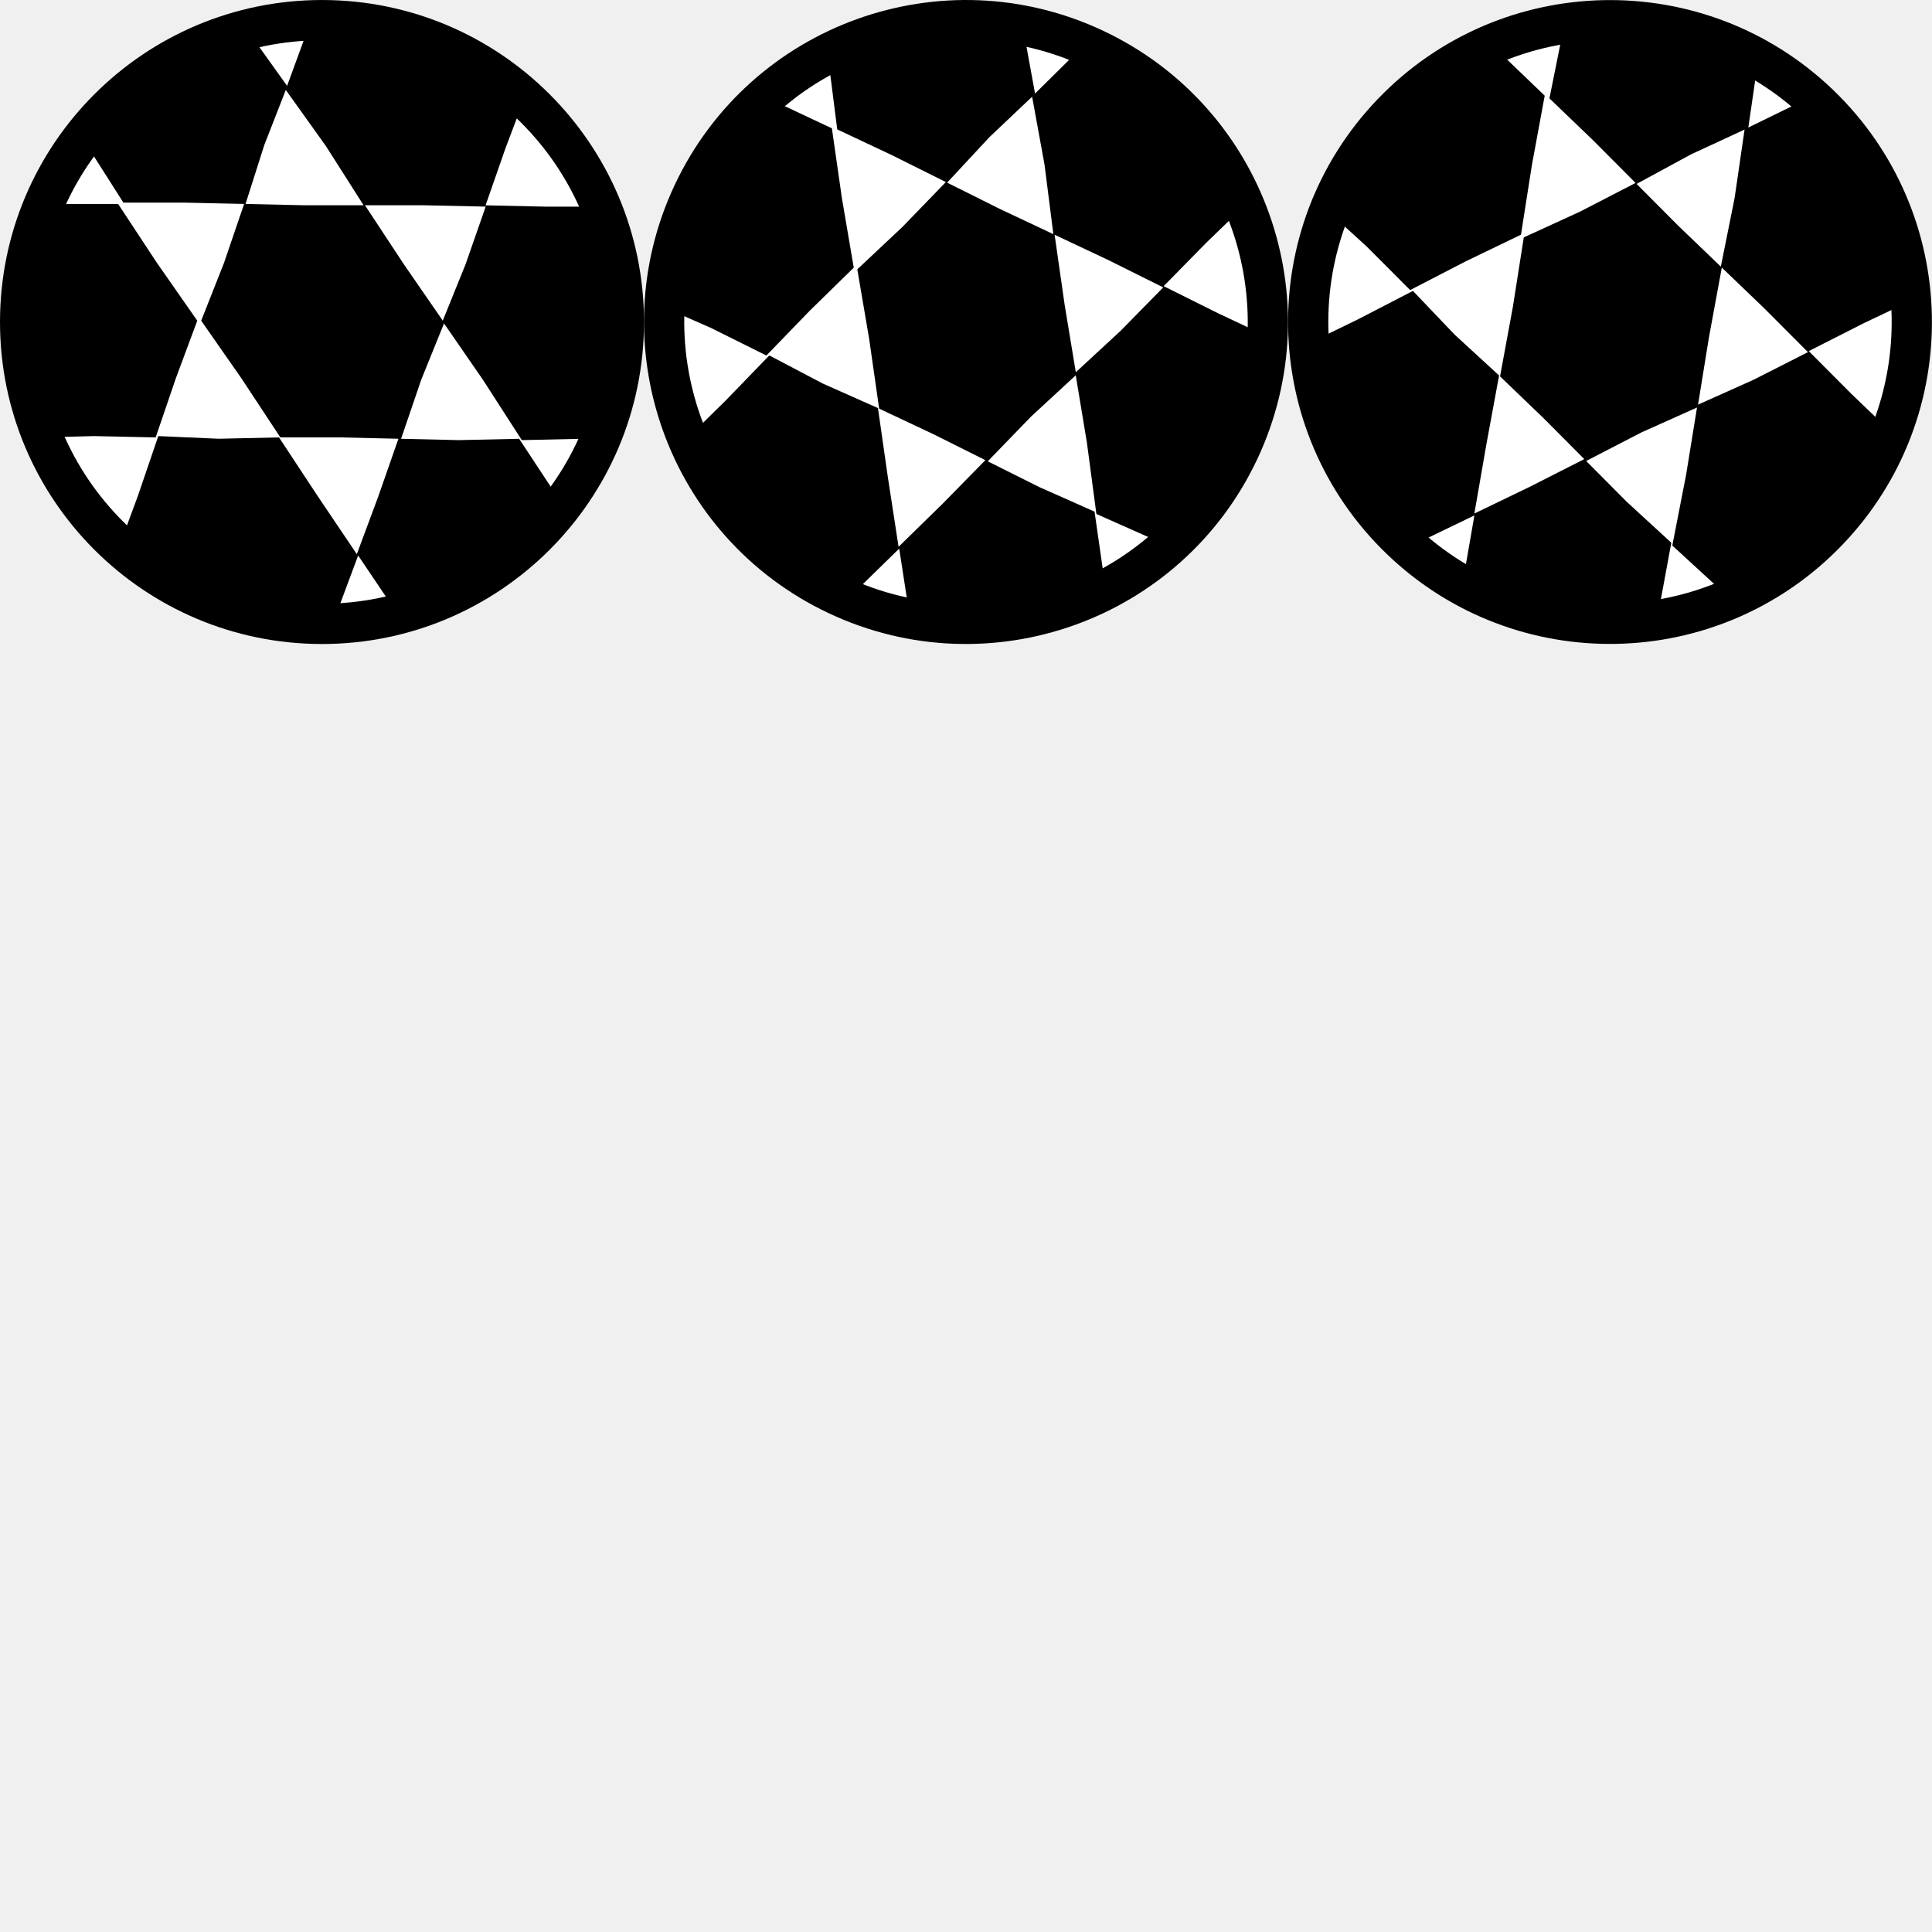
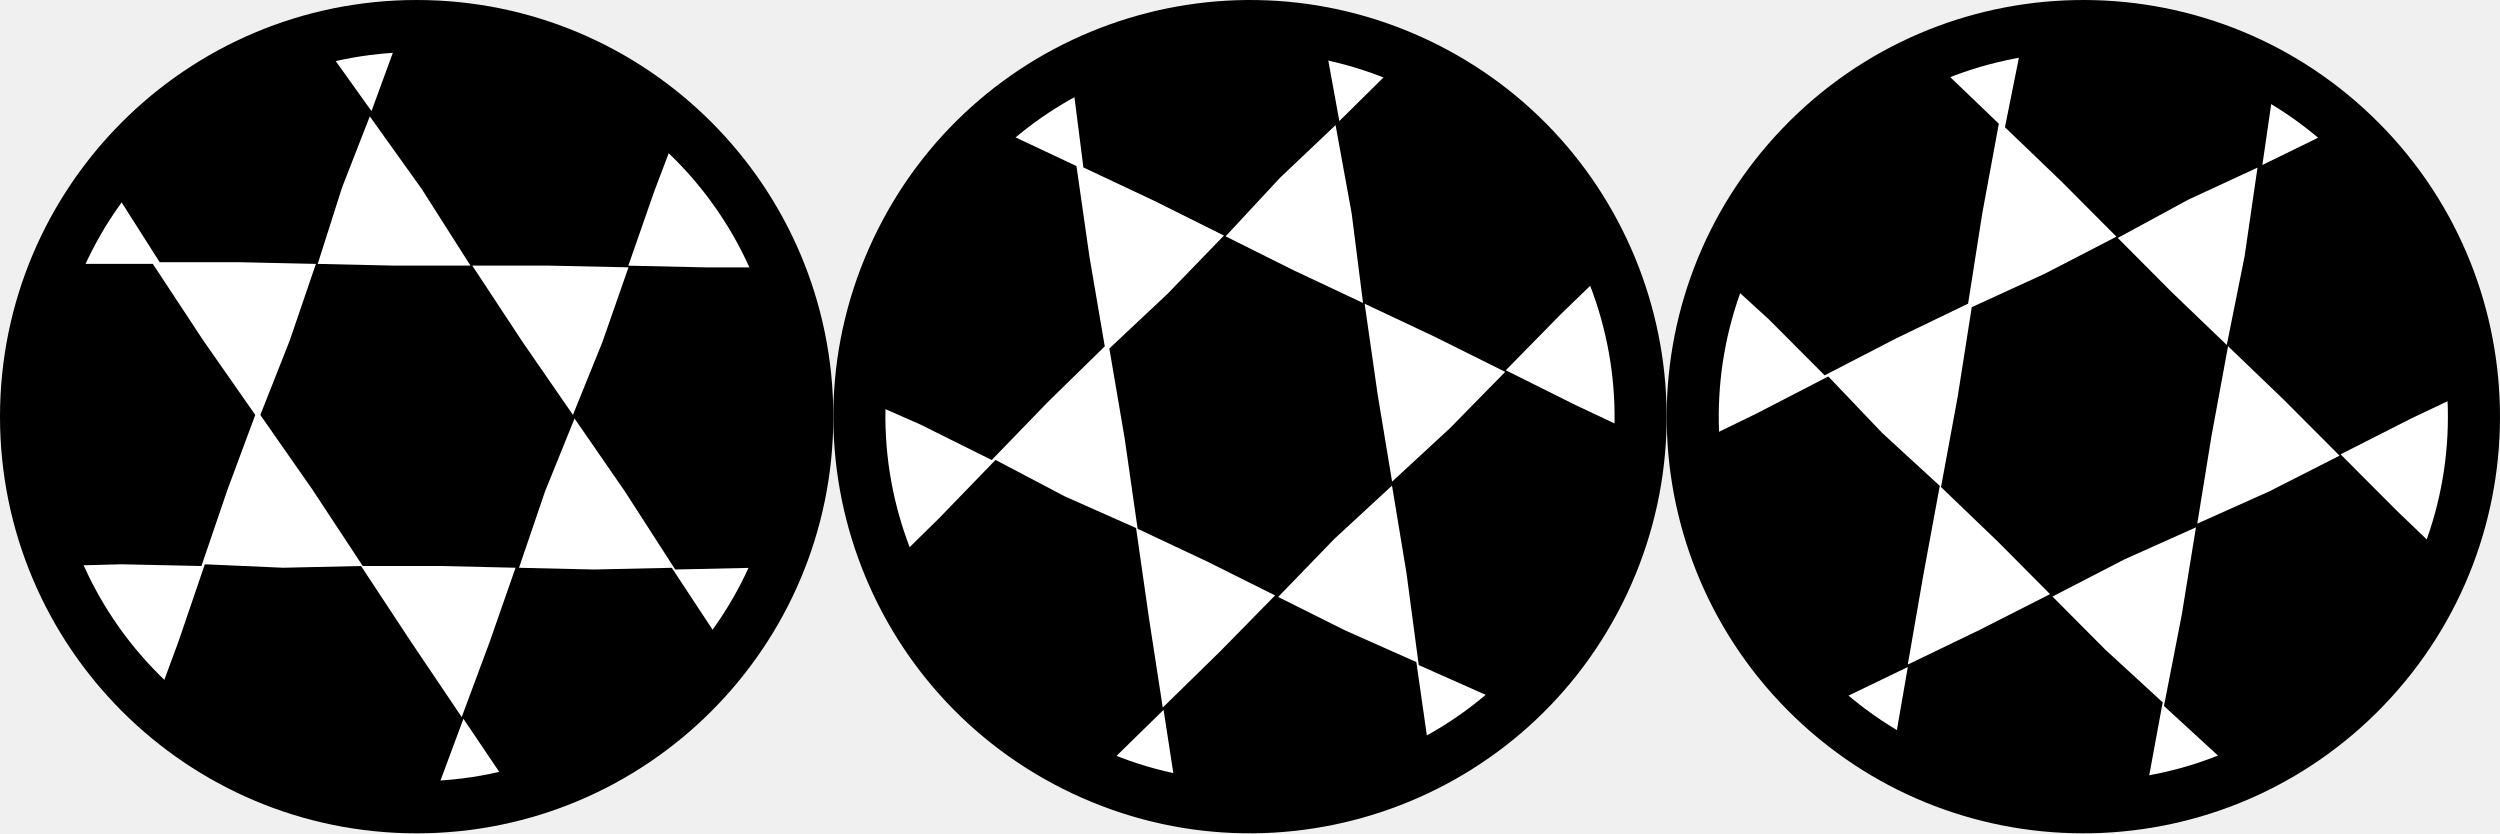
- <svg xmlns="http://www.w3.org/2000/svg" width="45" height="45" id="svg6815" version="1.1">
+ <svg xmlns="http://www.w3.org/2000/svg" width="45" height="15" id="svg6815" version="1.1">
  <defs id="defs6817" />
-   <g id="layer1" transform="translate(0,-1007.362)">
-     <g id="g6964" transform="translate(-22.71009,15.60927)">
+   <g id="layer1" transform="translate(0,-1037.362)">
+     <g id="g6964" transform="translate(-22.71009,45.60922)">
      <path style="fill:#ffffff;fill-opacity:1;fill-rule:nonzero;stroke:#000000" id="path6957" d="M 15,7.5 C 15,11.642 11.642,15 7.5,15 3.358,15 0,11.642 0,7.5 0,3.358 3.358,0 7.5,0 11.642,0 15,3.358 15,7.5 z" transform="matrix(0.9375,0,0,0.9375,23.17884,992.2217)" />
      <path id="path6952" d="m 29.96,992.222 -0.094,0.25 -0.469,1.281 -0.938,-1.312 c -1.554,0.396 -2.898,1.295 -3.844,2.531 l 0.094,0.125 0.875,1.375 1.406,0 1.406,0.031 -0.469,1.375 -0.531,1.344 0.938,1.344 0.906,1.375 1.406,0 1.344,0.031 -0.469,1.344 -0.5,1.344 -0.906,-1.344 -0.906,-1.375 -1.406,0.031 -1.406,-0.062 -0.469,1.375 -0.438,1.188 c 1.245,1.117 2.915,1.812 4.719,1.812 0.095,0 0.187,-0.028 0.281,-0.031 l 0.062,-0.219 0.5,-1.344 0.906,1.344 c 1.555,-0.404 2.903,-1.317 3.844,-2.562 l -0.094,-0.125 -0.906,-1.375 -1.406,0.031 -1.344,-0.031 0.469,-1.375 0.531,-1.312 0.906,1.312 0.906,1.406 1.406,-0.031 0.406,0 c 0.356,-0.841 0.562,-1.748 0.562,-2.719 0,-0.947 -0.192,-1.863 -0.531,-2.688 l -1.281,0 -1.406,-0.031 0.469,-1.344 0.438,-1.156 c -1.249,-1.135 -2.898,-1.812 -4.719,-1.812 -0.084,0 -0.166,-0.003 -0.25,0 z m -0.594,1.625 0.938,1.312 0.875,1.375 -1.375,0 -1.375,-0.031 0.438,-1.375 0.5,-1.281 z m -5.656,2.656 c -0.356,0.841 -0.531,1.779 -0.531,2.75 0,0.96 0.183,1.854 0.531,2.688 l 1.188,-0.031 1.438,0.031 0.469,-1.375 0.5,-1.344 -0.938,-1.344 -0.906,-1.375 -1.406,0 -0.344,0 z m 7.5,0.031 1.375,0 1.438,0.031 -0.469,1.344 -0.531,1.312 -0.906,-1.312 -0.906,-1.375 z" style="fill:#000000;fill-opacity:1;fill-rule:nonzero;stroke:none" />
    </g>
-     <g transform="matrix(0.9044362,0.4260902,-0.4260902,0.9044362,420.9488,98.22945)" id="g6968">
+     <g transform="matrix(0.9044362,0.4260902,-0.4260902,0.9044362,420.9488,128.2294)" id="g6968">
      <path transform="matrix(0.9375,0,0,0.9375,23.17884,992.2217)" d="M 15,7.5 C 15,11.642 11.642,15 7.5,15 3.358,15 0,11.642 0,7.5 0,3.358 3.358,0 7.5,0 11.642,0 15,3.358 15,7.5 z" id="path6970" style="fill:#ffffff;fill-opacity:1;fill-rule:nonzero;stroke:#000000" />
      <path style="fill:#000000;fill-opacity:1;fill-rule:nonzero;stroke:none" d="m 29.96,992.222 -0.094,0.25 -0.469,1.281 -0.938,-1.312 c -1.554,0.396 -2.898,1.295 -3.844,2.531 l 0.094,0.125 0.875,1.375 1.406,0 1.406,0.031 -0.469,1.375 -0.531,1.344 0.938,1.344 0.906,1.375 1.406,0 1.344,0.031 -0.469,1.344 -0.5,1.344 -0.906,-1.344 -0.906,-1.375 -1.406,0.031 -1.406,-0.062 -0.469,1.375 -0.438,1.188 c 1.245,1.117 2.915,1.812 4.719,1.812 0.095,0 0.187,-0.028 0.281,-0.031 l 0.062,-0.219 0.5,-1.344 0.906,1.344 c 1.555,-0.404 2.903,-1.317 3.844,-2.562 l -0.094,-0.125 -0.906,-1.375 -1.406,0.031 -1.344,-0.031 0.469,-1.375 0.531,-1.312 0.906,1.312 0.906,1.406 1.406,-0.031 0.406,0 c 0.356,-0.841 0.562,-1.748 0.562,-2.719 0,-0.947 -0.192,-1.863 -0.531,-2.688 l -1.281,0 -1.406,-0.031 0.469,-1.344 0.438,-1.156 c -1.249,-1.135 -2.898,-1.812 -4.719,-1.812 -0.084,0 -0.166,-0.003 -0.25,0 z m -0.594,1.625 0.938,1.312 0.875,1.375 -1.375,0 -1.375,-0.031 0.438,-1.375 0.5,-1.281 z m -5.656,2.656 c -0.356,0.841 -0.531,1.779 -0.531,2.75 0,0.96 0.183,1.854 0.531,2.688 l 1.188,-0.031 1.438,0.031 0.469,-1.375 0.5,-1.344 -0.938,-1.344 -0.906,-1.375 -1.406,0 -0.344,0 z m 7.5,0.031 1.375,0 1.438,0.031 -0.469,1.344 -0.531,1.312 -0.906,-1.312 -0.906,-1.375 z" id="path6972" />
    </g>
-     <g id="g6974" transform="matrix(0.7211829,0.6924253,-0.6924253,0.7211829,707.621,273.2998)">
+     <g id="g6974" transform="matrix(0.7213416,0.6925777,-0.6925777,0.7213416,707.7685,303.1366)">
      <path style="fill:#ffffff;fill-opacity:1;fill-rule:nonzero;stroke:#000000" id="path6976" d="M 15,7.5 C 15,11.642 11.642,15 7.5,15 3.358,15 0,11.642 0,7.5 0,3.358 3.358,0 7.5,0 11.642,0 15,3.358 15,7.5 z" transform="matrix(0.9375,0,0,0.9375,23.17884,992.2217)" />
      <path id="path6978" d="m 29.96,992.222 -0.094,0.25 -0.469,1.281 -0.938,-1.312 c -1.554,0.396 -2.898,1.295 -3.844,2.531 l 0.094,0.125 0.875,1.375 1.406,0 1.406,0.031 -0.469,1.375 -0.531,1.344 0.938,1.344 0.906,1.375 1.406,0 1.344,0.031 -0.469,1.344 -0.5,1.344 -0.906,-1.344 -0.906,-1.375 -1.406,0.031 -1.406,-0.062 -0.469,1.375 -0.438,1.188 c 1.245,1.117 2.915,1.812 4.719,1.812 0.095,0 0.187,-0.028 0.281,-0.031 l 0.062,-0.219 0.5,-1.344 0.906,1.344 c 1.555,-0.404 2.903,-1.317 3.844,-2.562 l -0.094,-0.125 -0.906,-1.375 -1.406,0.031 -1.344,-0.031 0.469,-1.375 0.531,-1.312 0.906,1.312 0.906,1.406 1.406,-0.031 0.406,0 c 0.356,-0.841 0.562,-1.748 0.562,-2.719 0,-0.947 -0.192,-1.863 -0.531,-2.688 l -1.281,0 -1.406,-0.031 0.469,-1.344 0.438,-1.156 c -1.249,-1.135 -2.898,-1.812 -4.719,-1.812 -0.084,0 -0.166,-0.003 -0.25,0 z m -0.594,1.625 0.938,1.312 0.875,1.375 -1.375,0 -1.375,-0.031 0.438,-1.375 0.5,-1.281 z m -5.656,2.656 c -0.356,0.841 -0.531,1.779 -0.531,2.75 0,0.96 0.183,1.854 0.531,2.688 l 1.188,-0.031 1.438,0.031 0.469,-1.375 0.5,-1.344 -0.938,-1.344 -0.906,-1.375 -1.406,0 -0.344,0 z m 7.5,0.031 1.375,0 1.438,0.031 -0.469,1.344 -0.531,1.312 -0.906,-1.312 -0.906,-1.375 z" style="fill:#000000;fill-opacity:1;fill-rule:nonzero;stroke:none" />
    </g>
  </g>
</svg>
